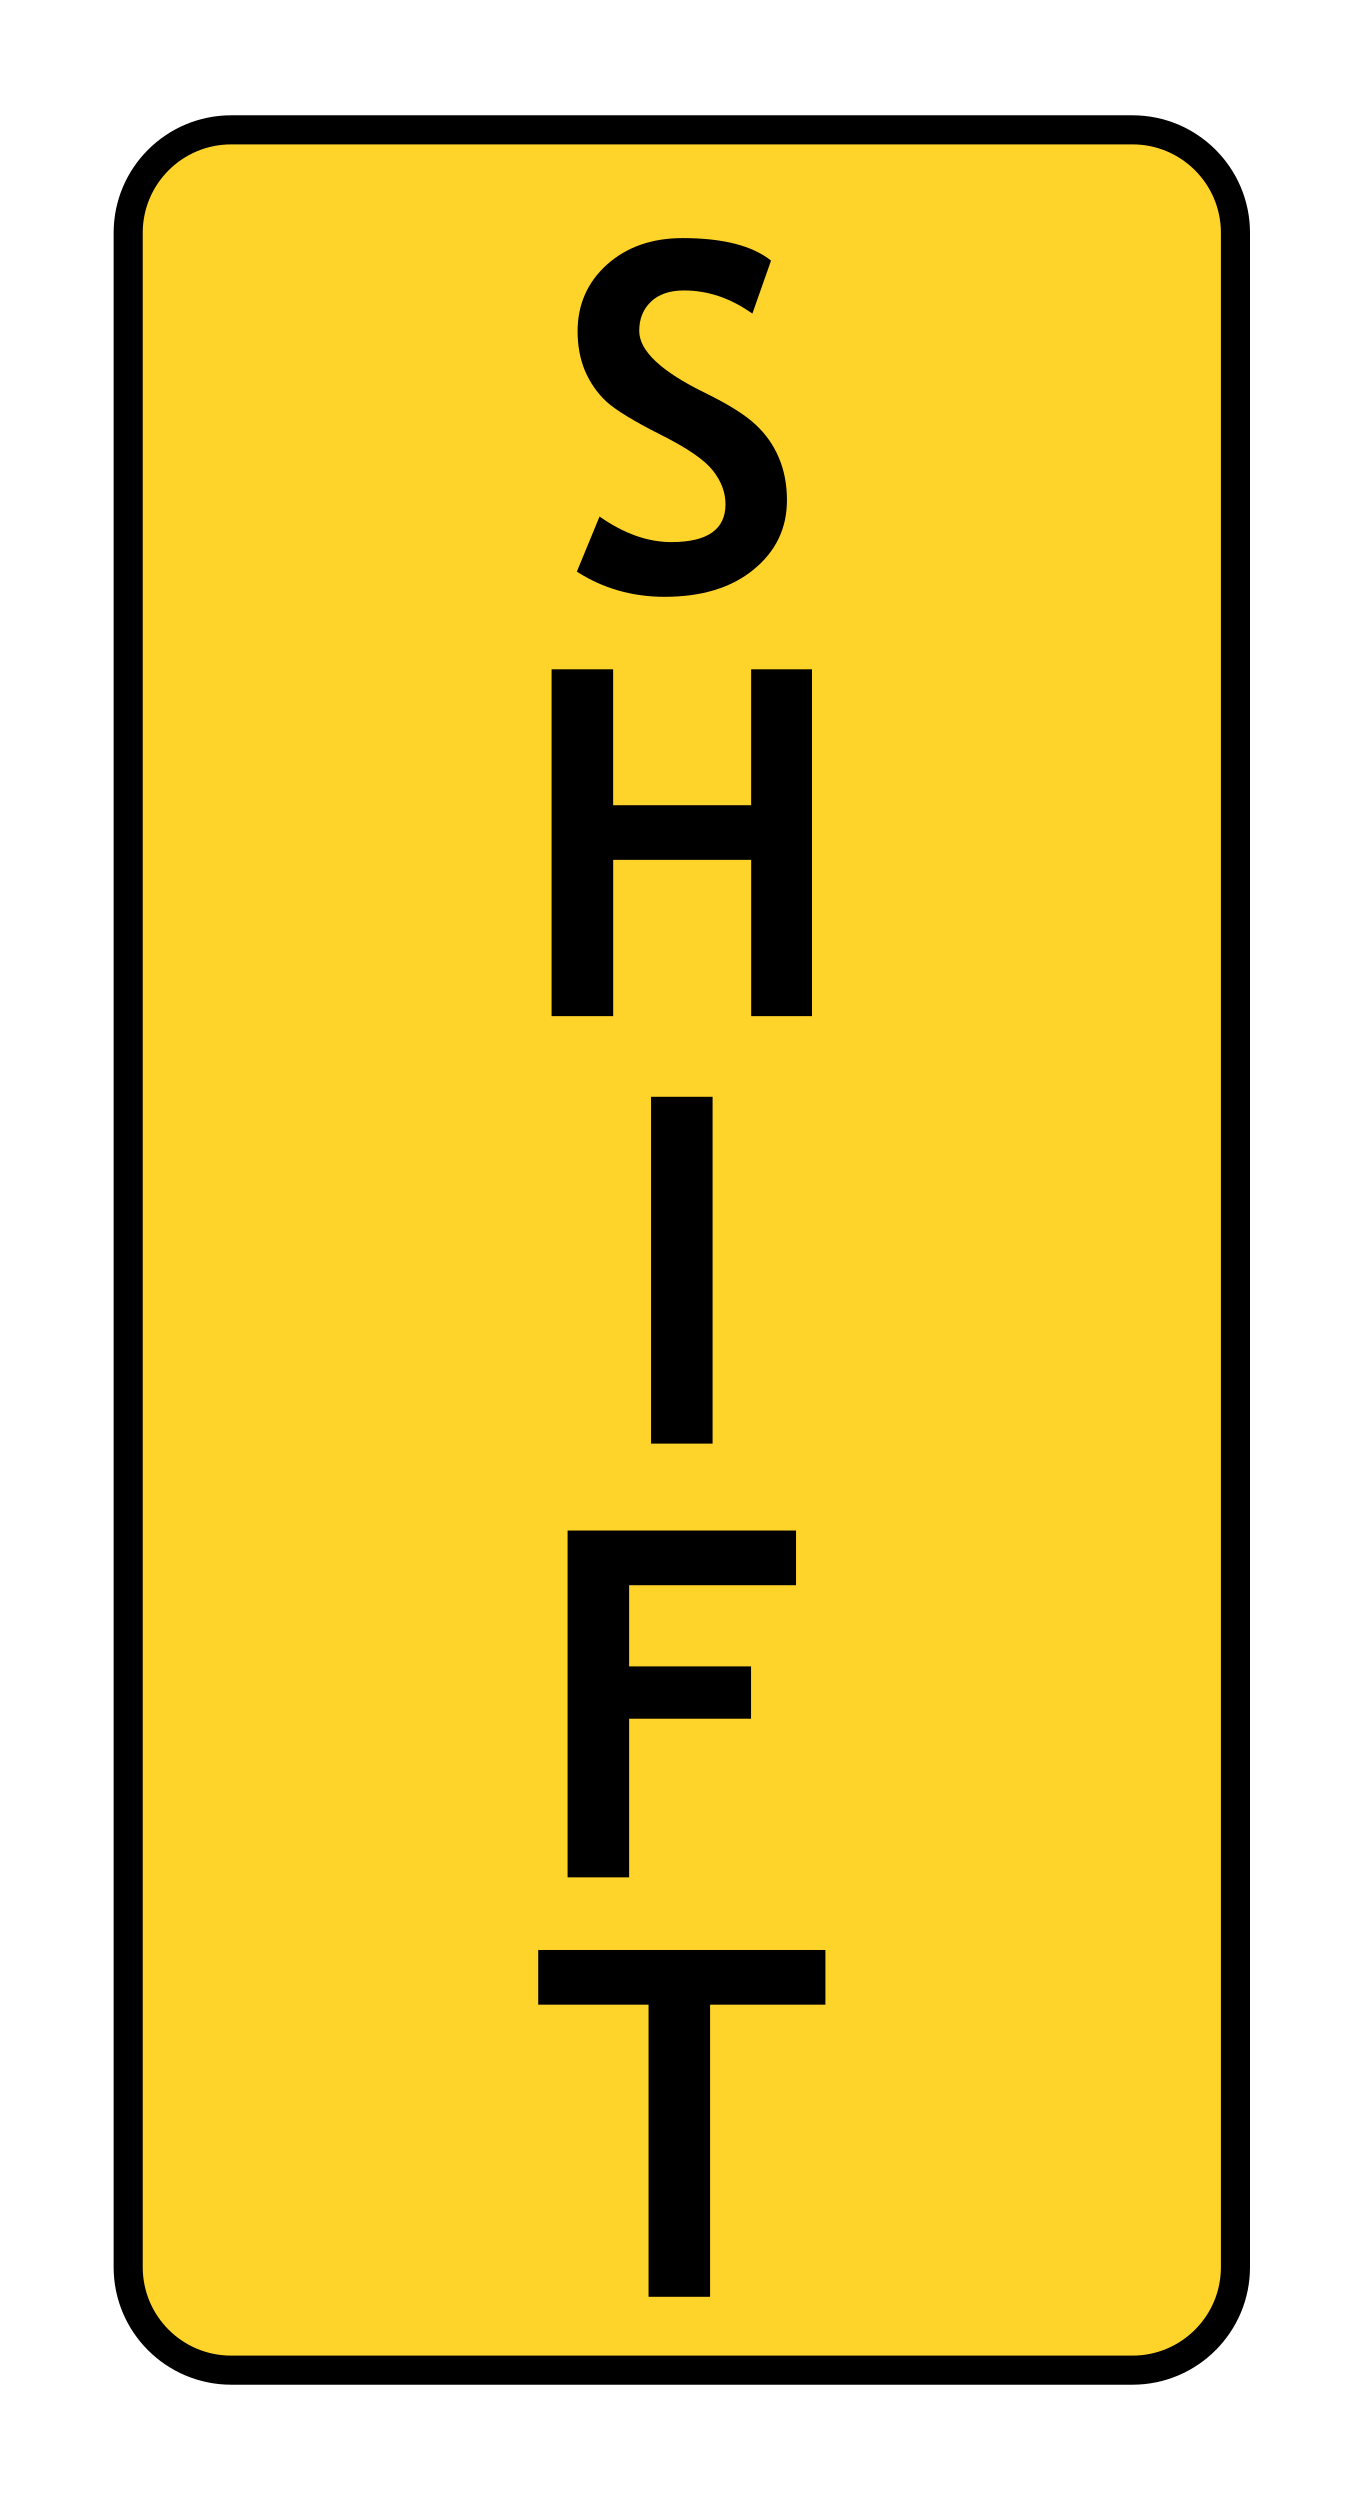
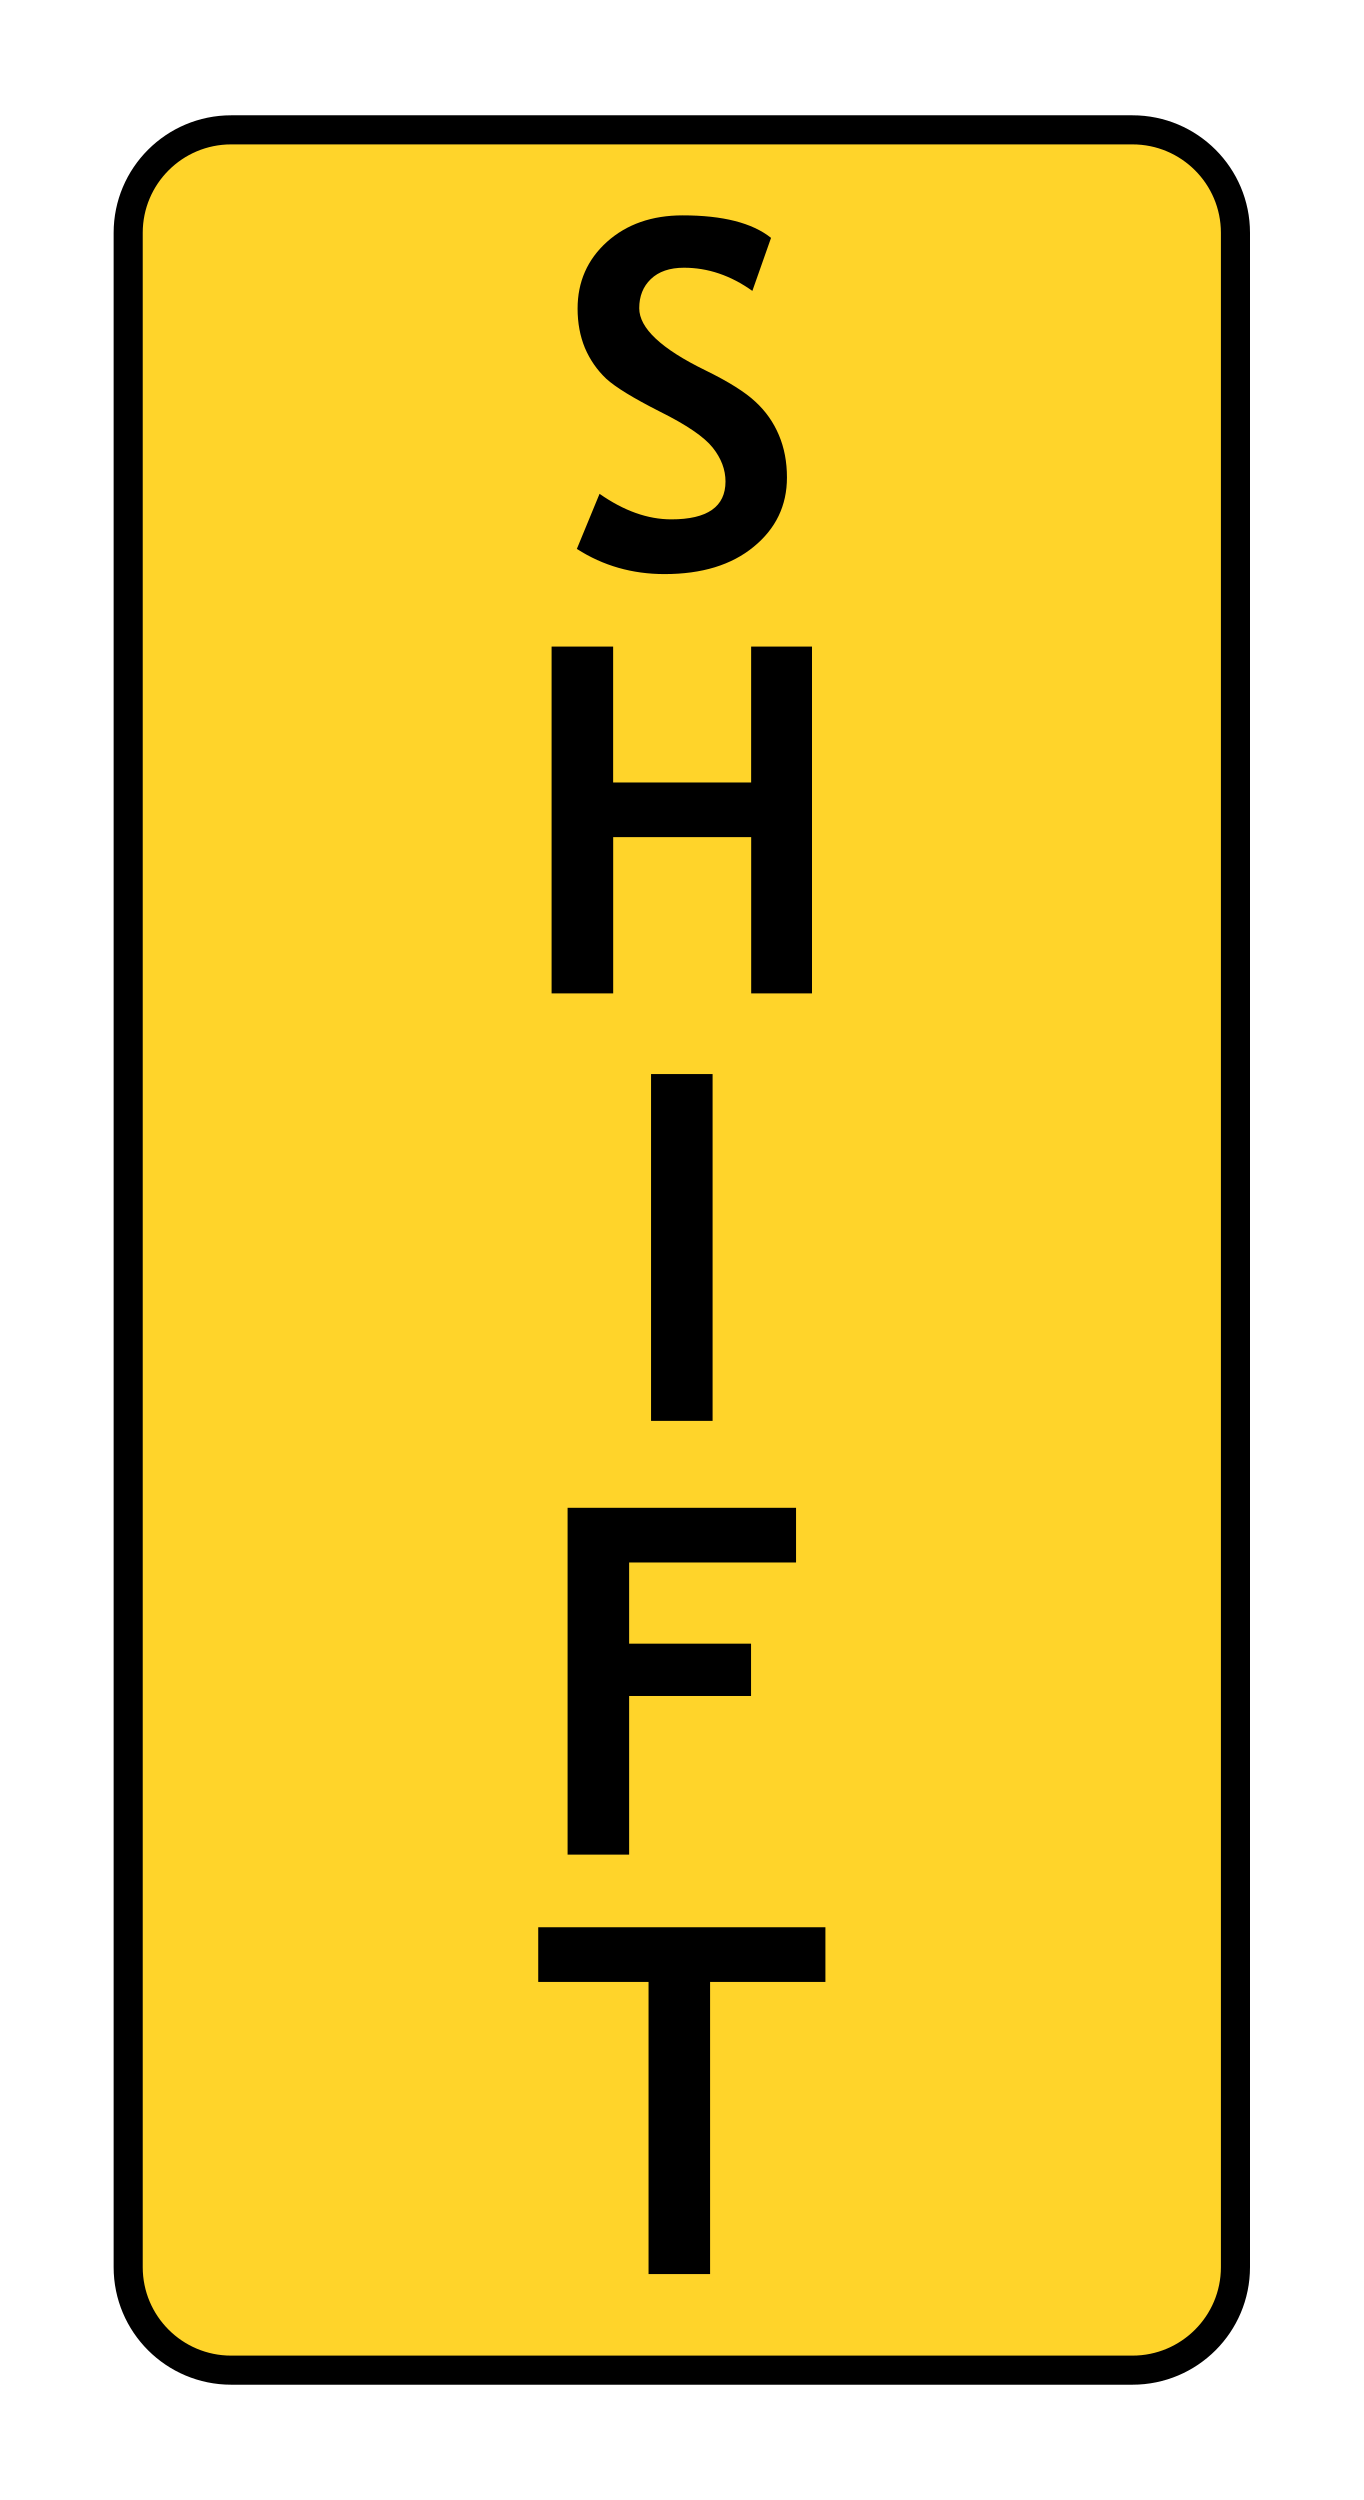
<svg xmlns="http://www.w3.org/2000/svg" width="30" height="55" viewBox="0 0 30 55" version="1.1" id="svg8" style="enable-background:new">
  <defs id="defs2" />
  <g id="layer5" style="display:inline">
    <rect style="display:none;opacity:1;fill:#f2f2f2;fill-opacity:1;fill-rule:evenodd;stroke:none;stroke-width:1.062;stroke-miterlimit:4;stroke-dasharray:none;stroke-dashoffset:0;stroke-opacity:1" id="rect3217" width="30" height="55.486" x="0" y="-0.486" />
  </g>
  <g id="layer2" style="display:inline" transform="translate(-20,-15.00043)">
    <rect style="display:inline;opacity:1;fill:#ffd42a;fill-opacity:1;fill-rule:evenodd;stroke:#000000;stroke-width:0.64;stroke-miterlimit:4;stroke-dasharray:none;stroke-dashoffset:0;stroke-opacity:1" id="rect830" width="49.287" height="24.36" x="17.857" y="-47.18" rx="2.266" ry="2.266" transform="rotate(90)" />
  </g>
  <g id="layer9" transform="translate(-20,-15.00043)" style="display:inline">
    <g aria-label="S" style="font-style:normal;font-variant:normal;font-weight:bold;font-stretch:normal;font-size:10.667px;line-height:1.25;font-family:'Trebuchet MS';-inkscape-font-specification:'Trebuchet MS, Bold';font-variant-ligatures:normal;font-variant-caps:normal;font-variant-numeric:normal;font-feature-settings:normal;text-align:center;letter-spacing:0px;word-spacing:0px;writing-mode:lr-tb;text-anchor:middle;display:inline;fill:#000000;fill-opacity:1;stroke:none" id="text1867" transform="translate(0,0.200418)">
-       <path d="m 32.69,27.378 0.5,-1.214 q 0.802,0.562 1.578,0.562 1.193,0 1.193,-0.833 0,-0.391 -0.281,-0.745 -0.281,-0.354 -1.161,-0.792 -0.875,-0.443 -1.182,-0.724 -0.302,-0.286 -0.469,-0.677 -0.161,-0.391 -0.161,-0.865 0,-0.885 0.646,-1.469 0.651,-0.583 1.667,-0.583 1.323,0 1.943,0.495 l -0.411,1.167 q -0.714,-0.51 -1.505,-0.51 -0.469,0 -0.729,0.25 -0.255,0.245 -0.255,0.641 0,0.656 1.453,1.365 0.766,0.375 1.104,0.693 0.339,0.312 0.516,0.734 0.177,0.417 0.177,0.932 0,0.927 -0.734,1.526 -0.729,0.599 -1.958,0.599 -1.068,0 -1.927,-0.552 z" id="path2504" />
+       <path d="m 32.69,26.878 0.5,-1.214 q 0.802,0.562 1.578,0.562 1.193,0 1.193,-0.833 0,-0.391 -0.281,-0.745 -0.281,-0.354 -1.161,-0.792 -0.875,-0.443 -1.182,-0.724 -0.302,-0.286 -0.469,-0.677 -0.161,-0.391 -0.161,-0.865 0,-0.885 0.646,-1.469 0.651,-0.583 1.667,-0.583 1.323,0 1.943,0.495 l -0.411,1.167 q -0.714,-0.51 -1.505,-0.51 -0.469,0 -0.729,0.25 -0.255,0.245 -0.255,0.641 0,0.656 1.453,1.365 0.766,0.375 1.104,0.693 0.339,0.312 0.516,0.734 0.177,0.417 0.177,0.932 0,0.927 -0.734,1.526 -0.729,0.599 -1.958,0.599 -1.068,0 -1.927,-0.552 z" id="path2504" />
    </g>
    <g aria-label="H" style="font-style:normal;font-variant:normal;font-weight:bold;font-stretch:normal;font-size:10.667px;line-height:1.25;font-family:'Trebuchet MS';-inkscape-font-specification:'Trebuchet MS, Bold';font-variant-ligatures:normal;font-variant-caps:normal;font-variant-numeric:normal;font-feature-settings:normal;text-align:center;letter-spacing:0px;word-spacing:0px;writing-mode:lr-tb;text-anchor:middle;fill:#000000;fill-opacity:1;stroke:none" id="text1871" transform="translate(-2.5e-6,-0.199859)">
-       <path d="m 36.526,37.555 v -3.438 h -3.036 v 3.438 H 32.135 v -7.63 h 1.354 v 2.99 h 3.036 v -2.99 h 1.339 v 7.63 z" id="path1894" />
+       <path d="m 36.526,37.055 v -3.438 h -3.036 v 3.438 H 32.135 v -7.63 h 1.354 v 2.99 h 3.036 v -2.99 h 1.339 v 7.63 z" id="path1894" />
    </g>
    <g aria-label="I" style="font-style:normal;font-variant:normal;font-weight:bold;font-stretch:normal;font-size:10.667px;line-height:1.25;font-family:'Trebuchet MS';-inkscape-font-specification:'Trebuchet MS, Bold';font-variant-ligatures:normal;font-variant-caps:normal;font-variant-numeric:normal;font-feature-settings:normal;text-align:center;letter-spacing:0px;word-spacing:0px;writing-mode:lr-tb;text-anchor:middle;fill:#000000;fill-opacity:1;stroke:none" id="text1875" transform="translate(-1.5e-6,-0.200248)">
-       <path d="m 34.323,46.96 v -7.63 h 1.354 v 7.63 z" id="path1891" />
+       <path d="m 34.323,46.46 v -7.63 h 1.354 v 7.63 z" id="path1891" />
    </g>
    <g aria-label="T" style="font-style:normal;font-variant:normal;font-weight:bold;font-stretch:normal;font-size:10.667px;line-height:1.25;font-family:'Trebuchet MS';-inkscape-font-specification:'Trebuchet MS, Bold';font-variant-ligatures:normal;font-variant-caps:normal;font-variant-numeric:normal;font-feature-settings:normal;text-align:center;letter-spacing:0px;word-spacing:0px;writing-mode:lr-tb;text-anchor:middle;display:inline;fill:#000000;fill-opacity:1;stroke:none;enable-background:new" id="text1883" transform="translate(-1.5e-6)">
-       <path d="m 35.622,59.103 v 6.427 h -1.354 v -6.427 h -2.427 v -1.203 h 6.318 v 1.203 z" id="path1885" />
+       <path d="m 35.622,58.603 v 6.427 h -1.354 v -6.427 h -2.427 v -1.203 h 6.318 v 1.203 z" id="path1885" />
    </g>
    <g aria-label="F" style="font-style:normal;font-variant:normal;font-weight:bold;font-stretch:normal;font-size:10.667px;line-height:1.25;font-family:'Trebuchet MS';-inkscape-font-specification:'Trebuchet MS, Bold';font-variant-ligatures:normal;font-variant-caps:normal;font-variant-numeric:normal;font-feature-settings:normal;text-align:center;letter-spacing:0px;word-spacing:0px;writing-mode:lr-tb;text-anchor:middle;display:inline;fill:#000000;fill-opacity:1;stroke:none;enable-background:new" id="text1879" transform="translate(-3e-6,-0.299879)">
-       <path d="m 33.841,50.175 v 1.786 h 2.682 v 1.151 H 33.841 v 3.49 h -1.354 v -7.63 h 5.026 v 1.203 z" id="path1888" />
+       <path d="m 33.841,49.675 v 1.786 h 2.682 v 1.151 H 33.841 v 3.49 h -1.354 v -7.63 h 5.026 v 1.203 z" id="path1888" />
    </g>
  </g>
</svg>
